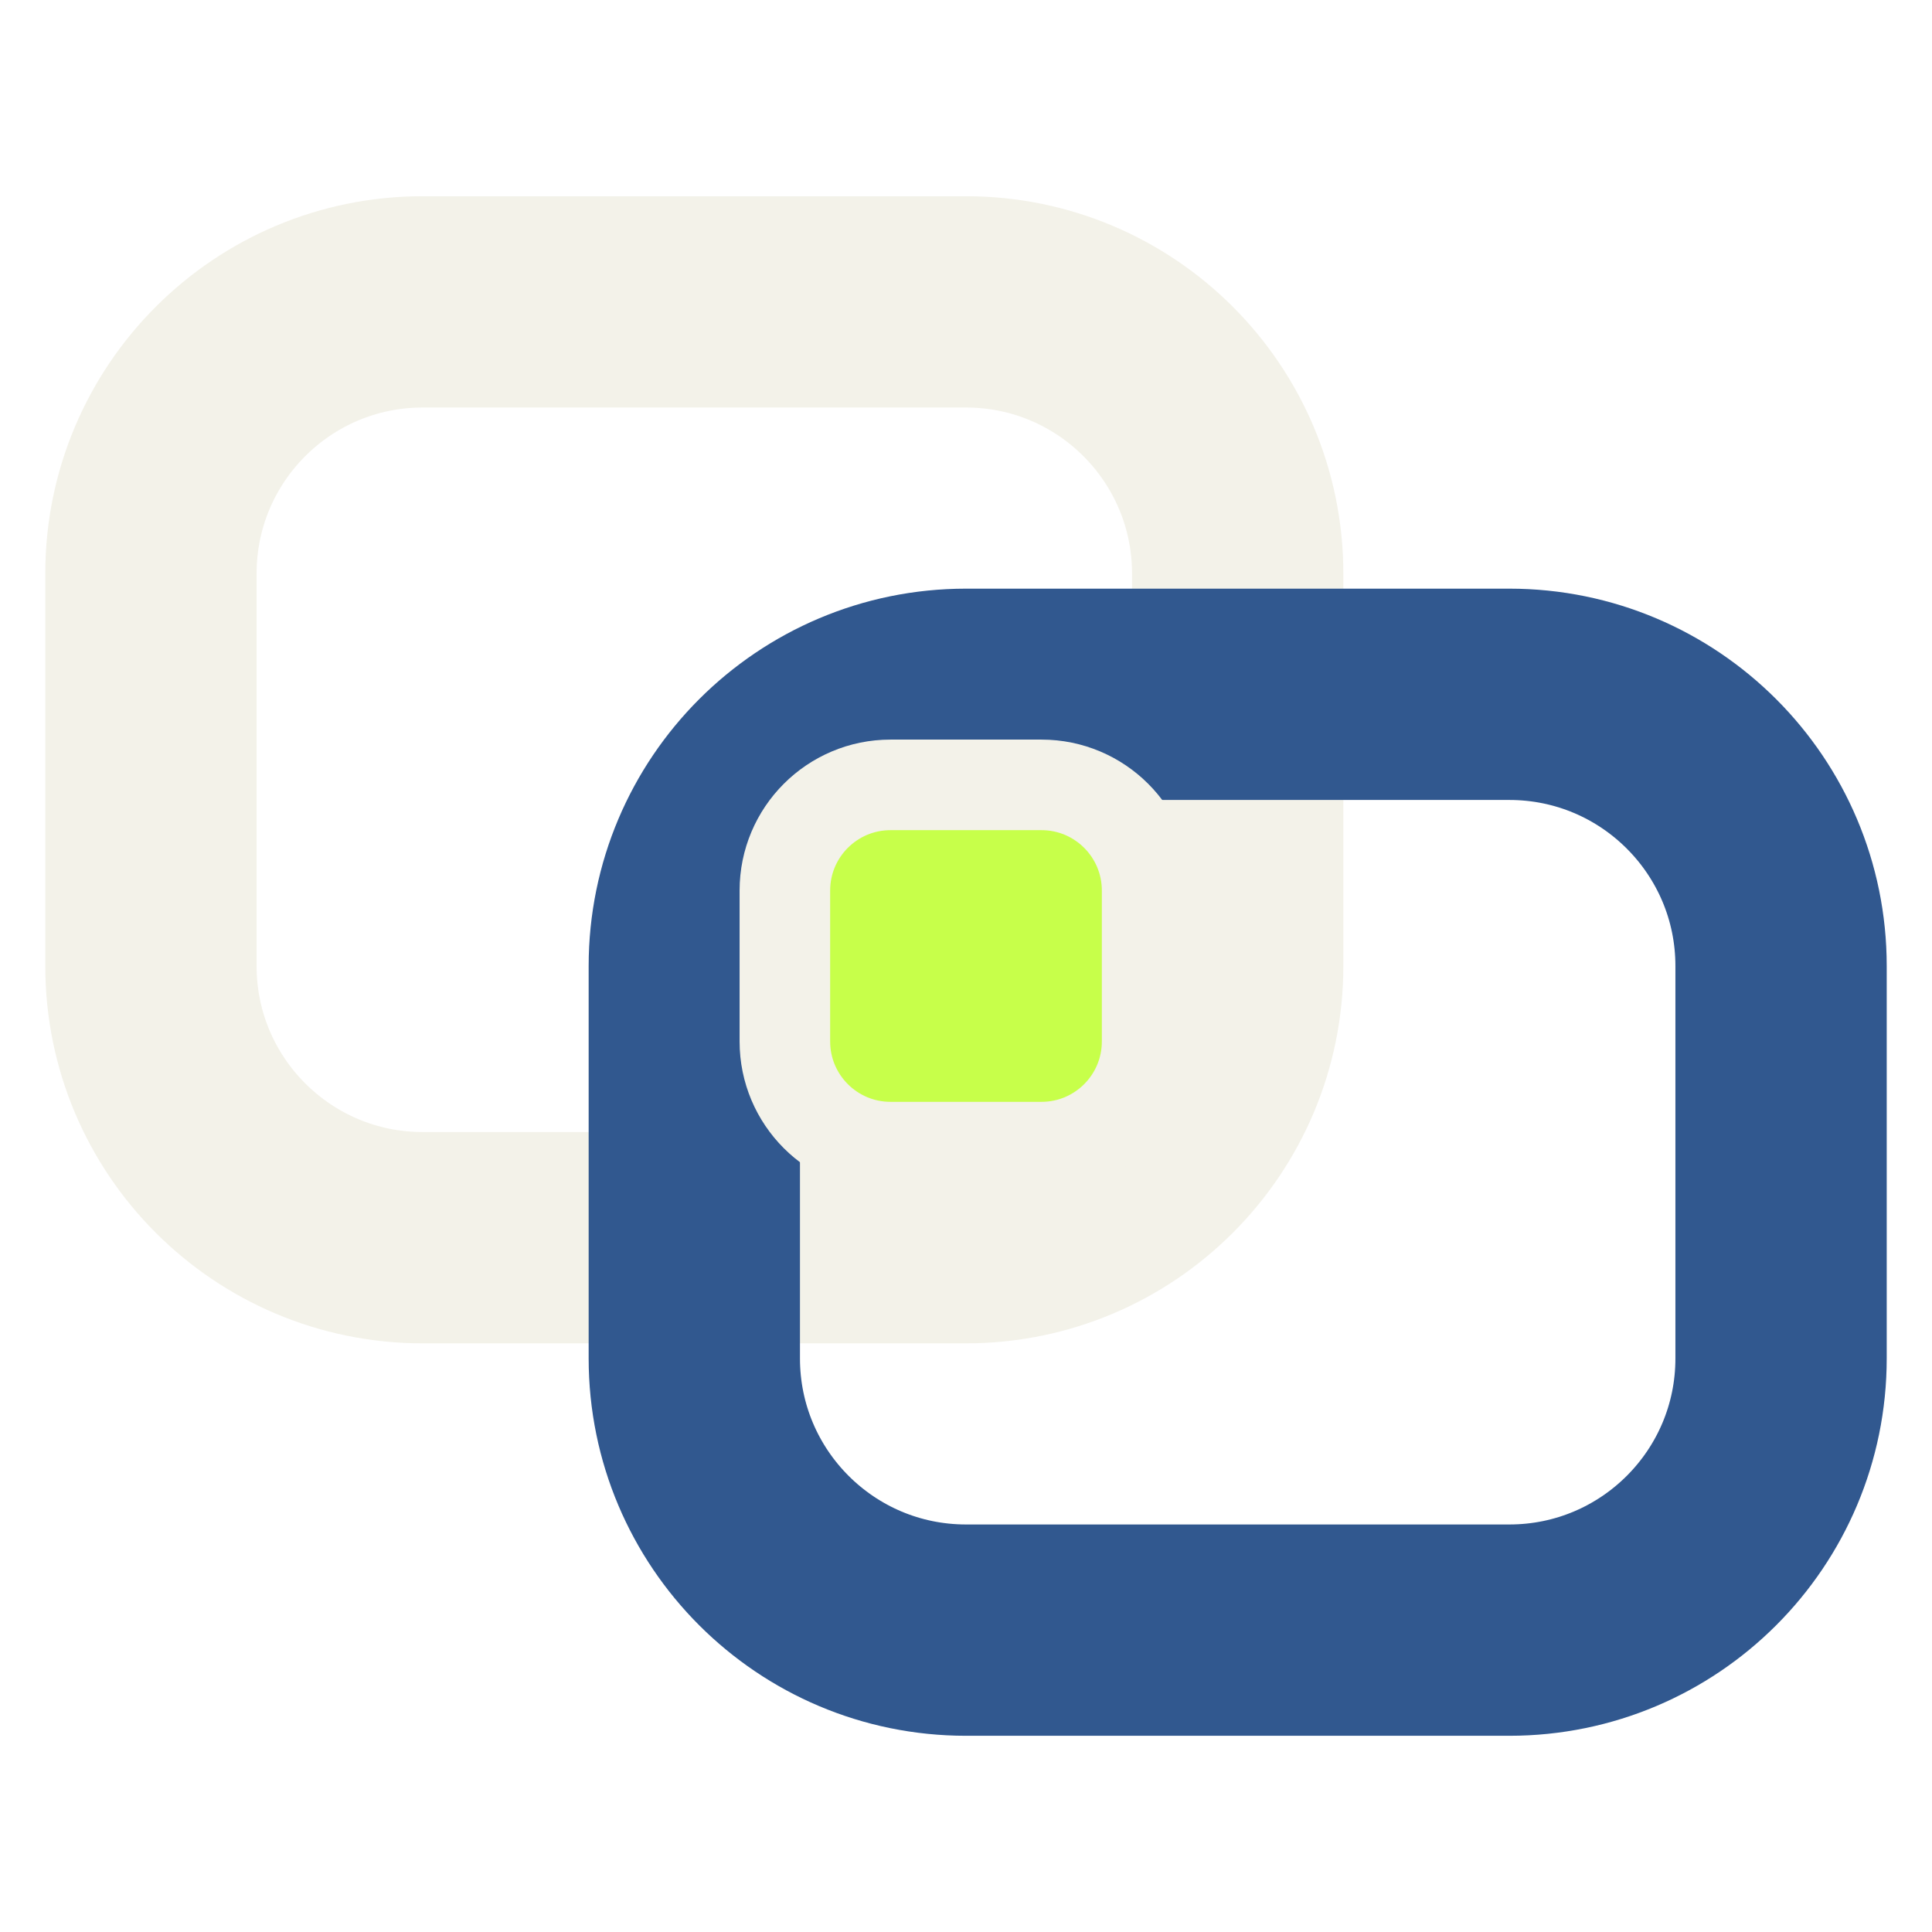
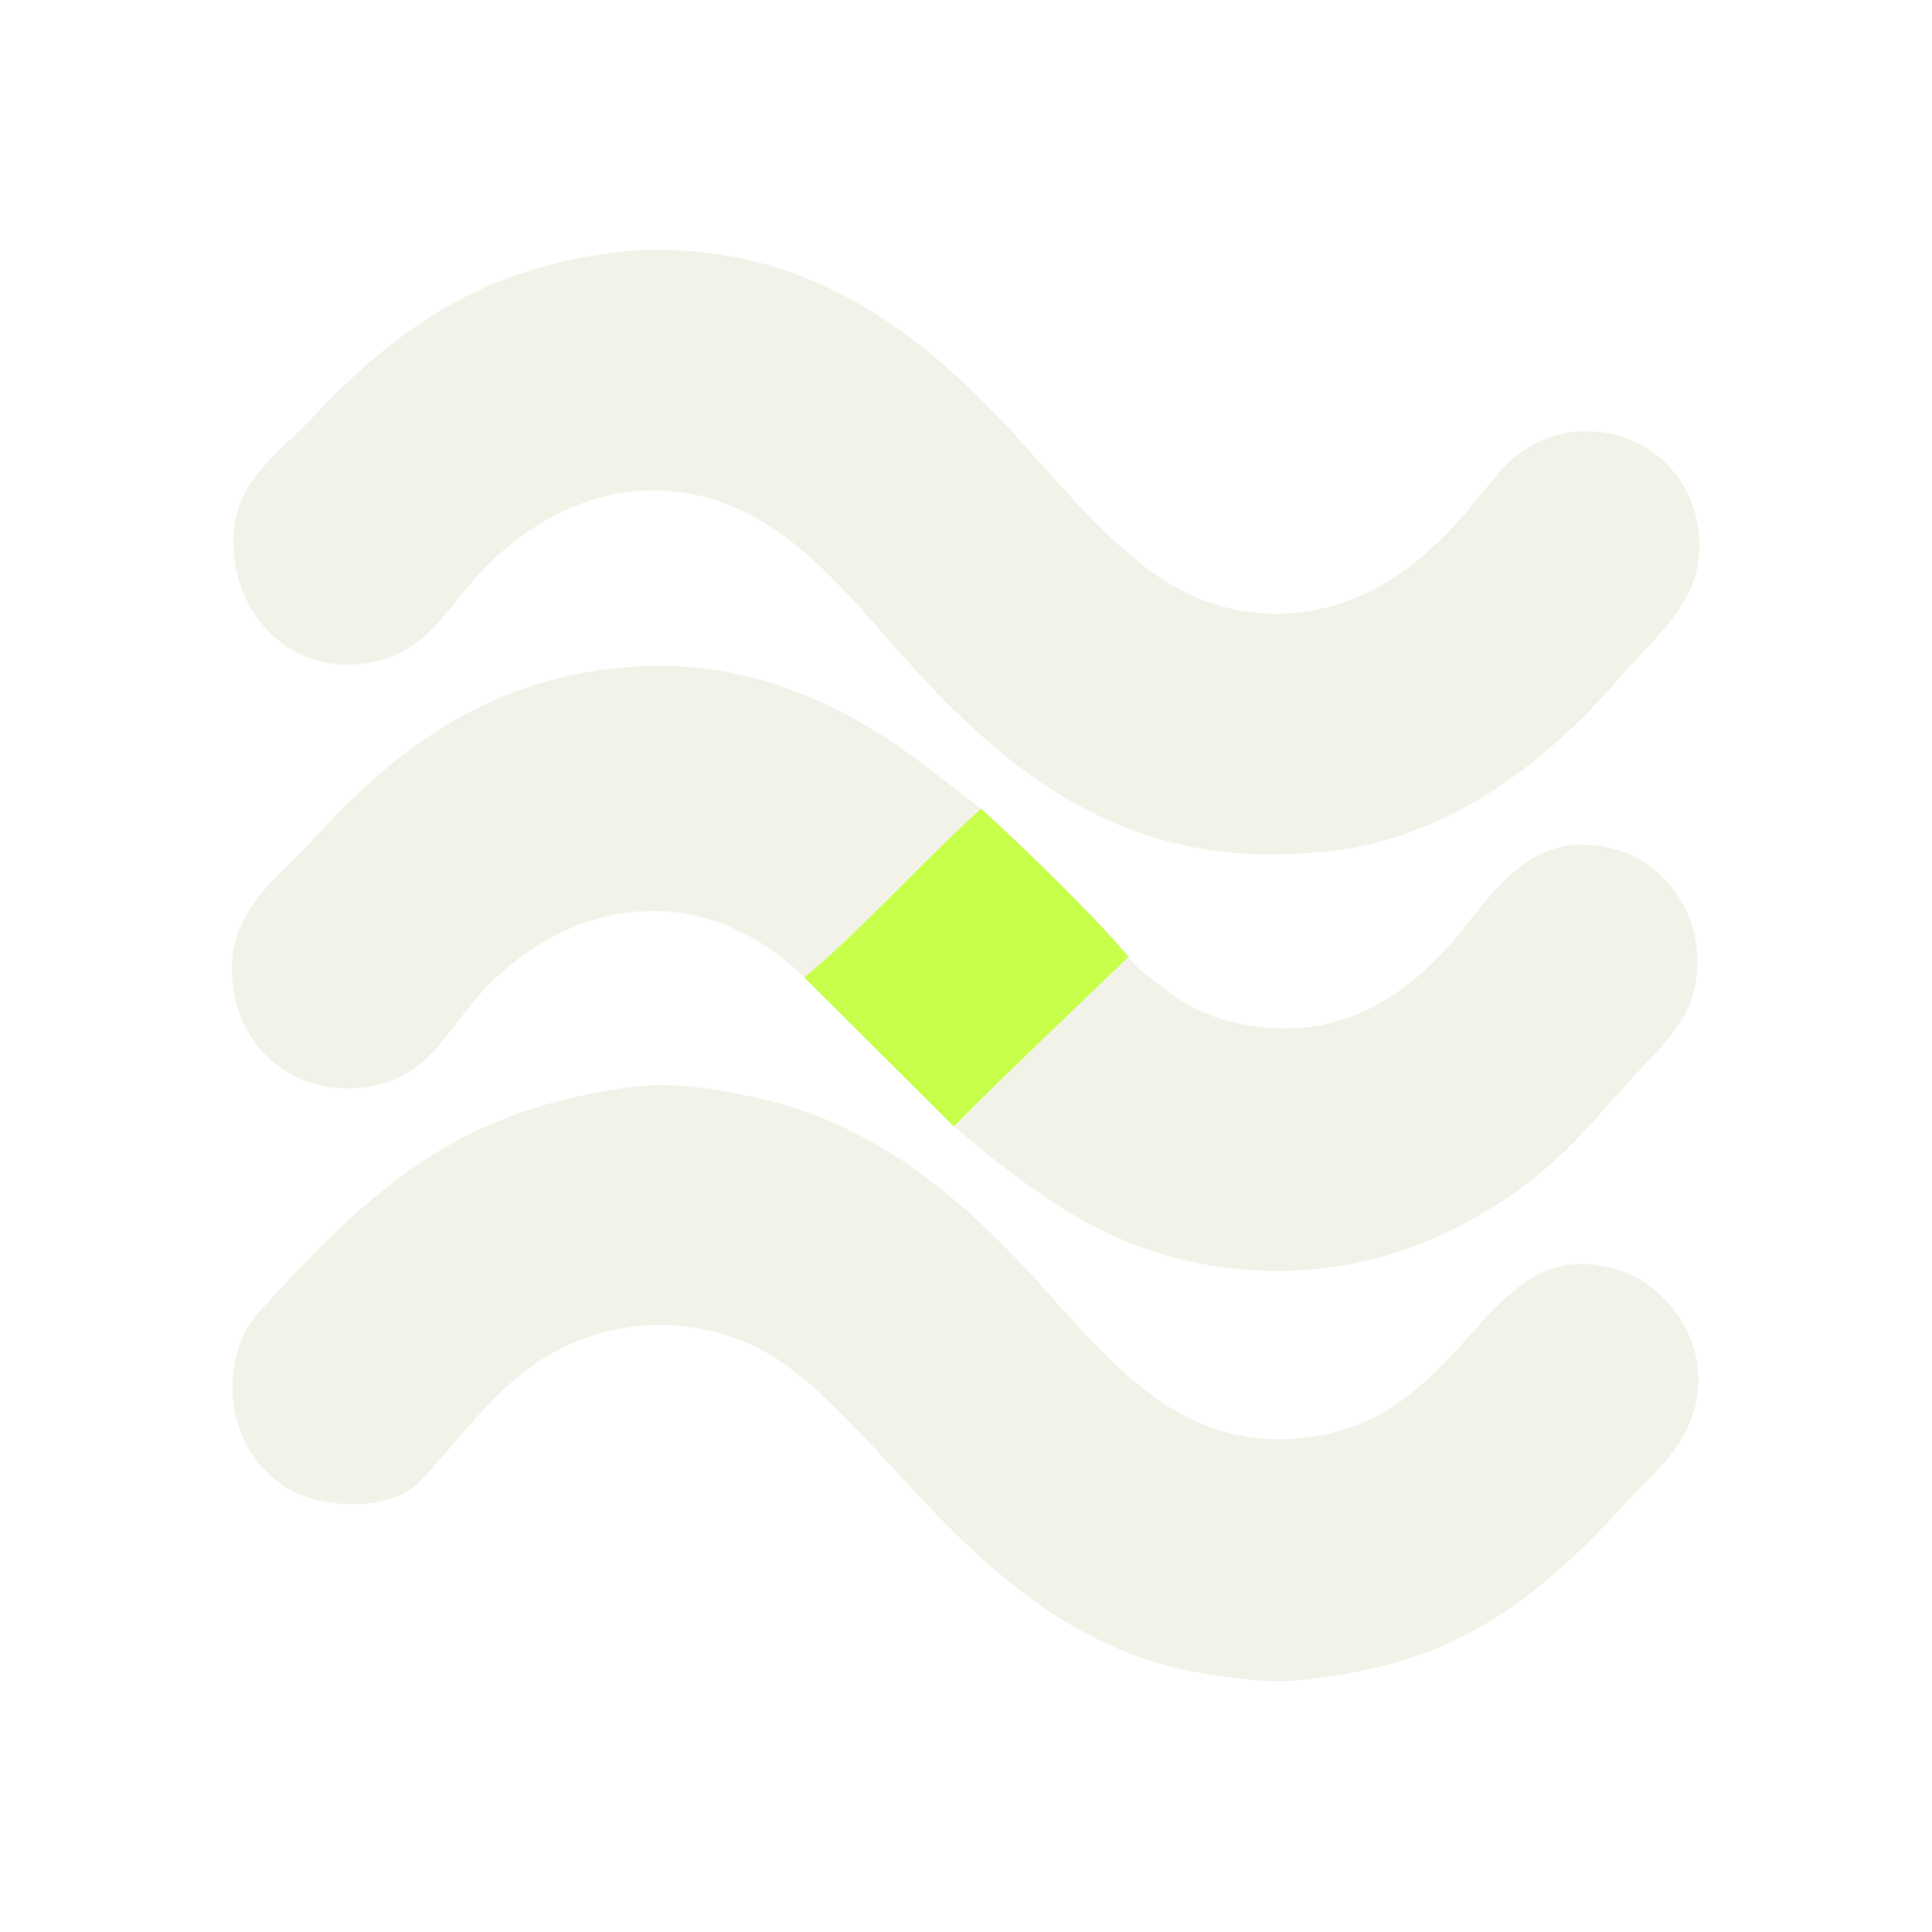
- <svg xmlns="http://www.w3.org/2000/svg" viewBox="0 0 128 128" role="img" aria-labelledby="title desc">
-   <rect x="10" y="20" width="72" height="62" rx="18" fill="none" stroke="#f3f2e9" stroke-width="14" stroke-linejoin="round" />
-   <rect x="46" y="46" width="72" height="62" rx="18" fill="none" stroke="#31588f" stroke-width="14" stroke-linejoin="round" />
-   <rect x="52" y="52" width="24" height="24" rx="7" fill="#c7ff4a" stroke="#f3f2e9" stroke-width="6" />
+ <svg xmlns="http://www.w3.org/2000/svg" viewBox="237.162 237.080 550.558 550.558">
+   <path fill="#f3f2e9" d="m415.291 308.688.101-.011c45.971-3.372 79.148 17.869 109.165 50.276 12.534 13.533 23.461 27.293 37.827 38.832 25.31 20.33 56.553 18.557 80.905-2.638a119.4 119.4 0 0 0 12.424-12.702c3.156-3.736 6.148-7.594 9.41-11.288 18.792-21.285 53.773-10.406 56.321 18.157 2.113 18.481-12.259 28.914-22.772 41.203-21.551 25.191-50.666 46.661-85.049 49.448-50.909 5.086-84.477-17.486-117.031-53.562-10.886-12.064-21.823-25.791-34.741-35.643-26.305-20.06-56.43-17.945-81.248 3.3-14.547 11.61-19.323 29.802-39.898 32.231-19.15 2.497-34.589-11.361-36.723-30.126-2.347-20.632 10.546-27.55 22.961-40.762 25.472-27.109 50.69-42.617 88.348-46.715" />
+   <path fill="#f3f2e9" d="M419.428 546.685c12.108-.935 23.375 1.03 35.122 3.738 32.331 7.456 56.937 28.254 78.645 52.237 9.272 10.243 18.268 20.932 29.034 29.656 11.436 9.267 24.358 15.087 39.24 15.078 48.751-.028 55.516-47.475 84.23-49.893 7.481-.63 16.787 2.035 22.599 6.822 7.288 6.004 12.044 13.836 12.924 23.341.857 9.264-2.589 18.032-8.497 25.057-3.977 4.728-8.614 9.048-12.8 13.61-28.655 31.228-51.719 46.206-94.933 49.99-8.218.379-15.805-.821-23.738-1.999-35.636-5.292-61.26-28.063-84.701-53.466-11.008-11.722-21.788-24.478-34.719-34.118-16.534-12.337-38.828-15.162-57.852-8.175-22.464 8.251-31.966 25.088-47.181 40.894-8.508 8.839-29.625 8.291-40.115.315a33.32 33.32 0 0 1-12.92-22.192c-1.156-8.804.791-19.359 6.946-26.152 33.181-36.625 57.844-58.624 108.716-64.743" />
+   <path fill="#f3f2e9" d="M466.476 515.744c-27.481-26.899-63.508-24.24-89.843 1.941-11.276 11.209-16.154 25.538-32.76 28.922-19.092 3.89-36.541-7.111-40.02-26.546-3.932-21.951 11.491-31.54 24.325-45.527 22.227-24.222 47.025-41.898 80.406-46.437 32.047-4.7 60.259 4.558 86.273 22.816 7.865 5.451 14.43 11.162 21.98 16.724 10.196 9.103 33.693 31.929 42.041 42.275-16.368 15.841-33.811 32.2-49.791 48.329z" />
+   <path fill="#c7ff4a" d="M466.476 515.744c16.248-13.475 34.226-33.617 50.361-48.107 10.196 9.103 33.693 31.929 42.041 42.275-16.368 15.841-33.811 32.2-49.791 48.329z" />
+   <path fill="#f3f2e9" d="M558.878 509.912c2.945 3.894 6.624 6.165 10.294 9.042 8.652 6.78 16.462 9.521 27.119 10.873 24.686 3.131 43.507-9.703 58.245-28.275 10.086-12.708 19.973-25.987 38.167-23.336 18.353 2.053 30.319 19.397 28.157 37.234a31.4 31.4 0 0 1-4.367 12.592c-3.69 6.016-11.181 13.148-16.006 18.538-9.155 10.228-15.898 18.505-26.94 27.063-25.69 19.912-56.067 29.195-88.454 24.65-31.466-4.416-52.772-20.551-76.006-40.052 15.98-16.129 33.423-32.488 49.791-48.329" />
</svg>
